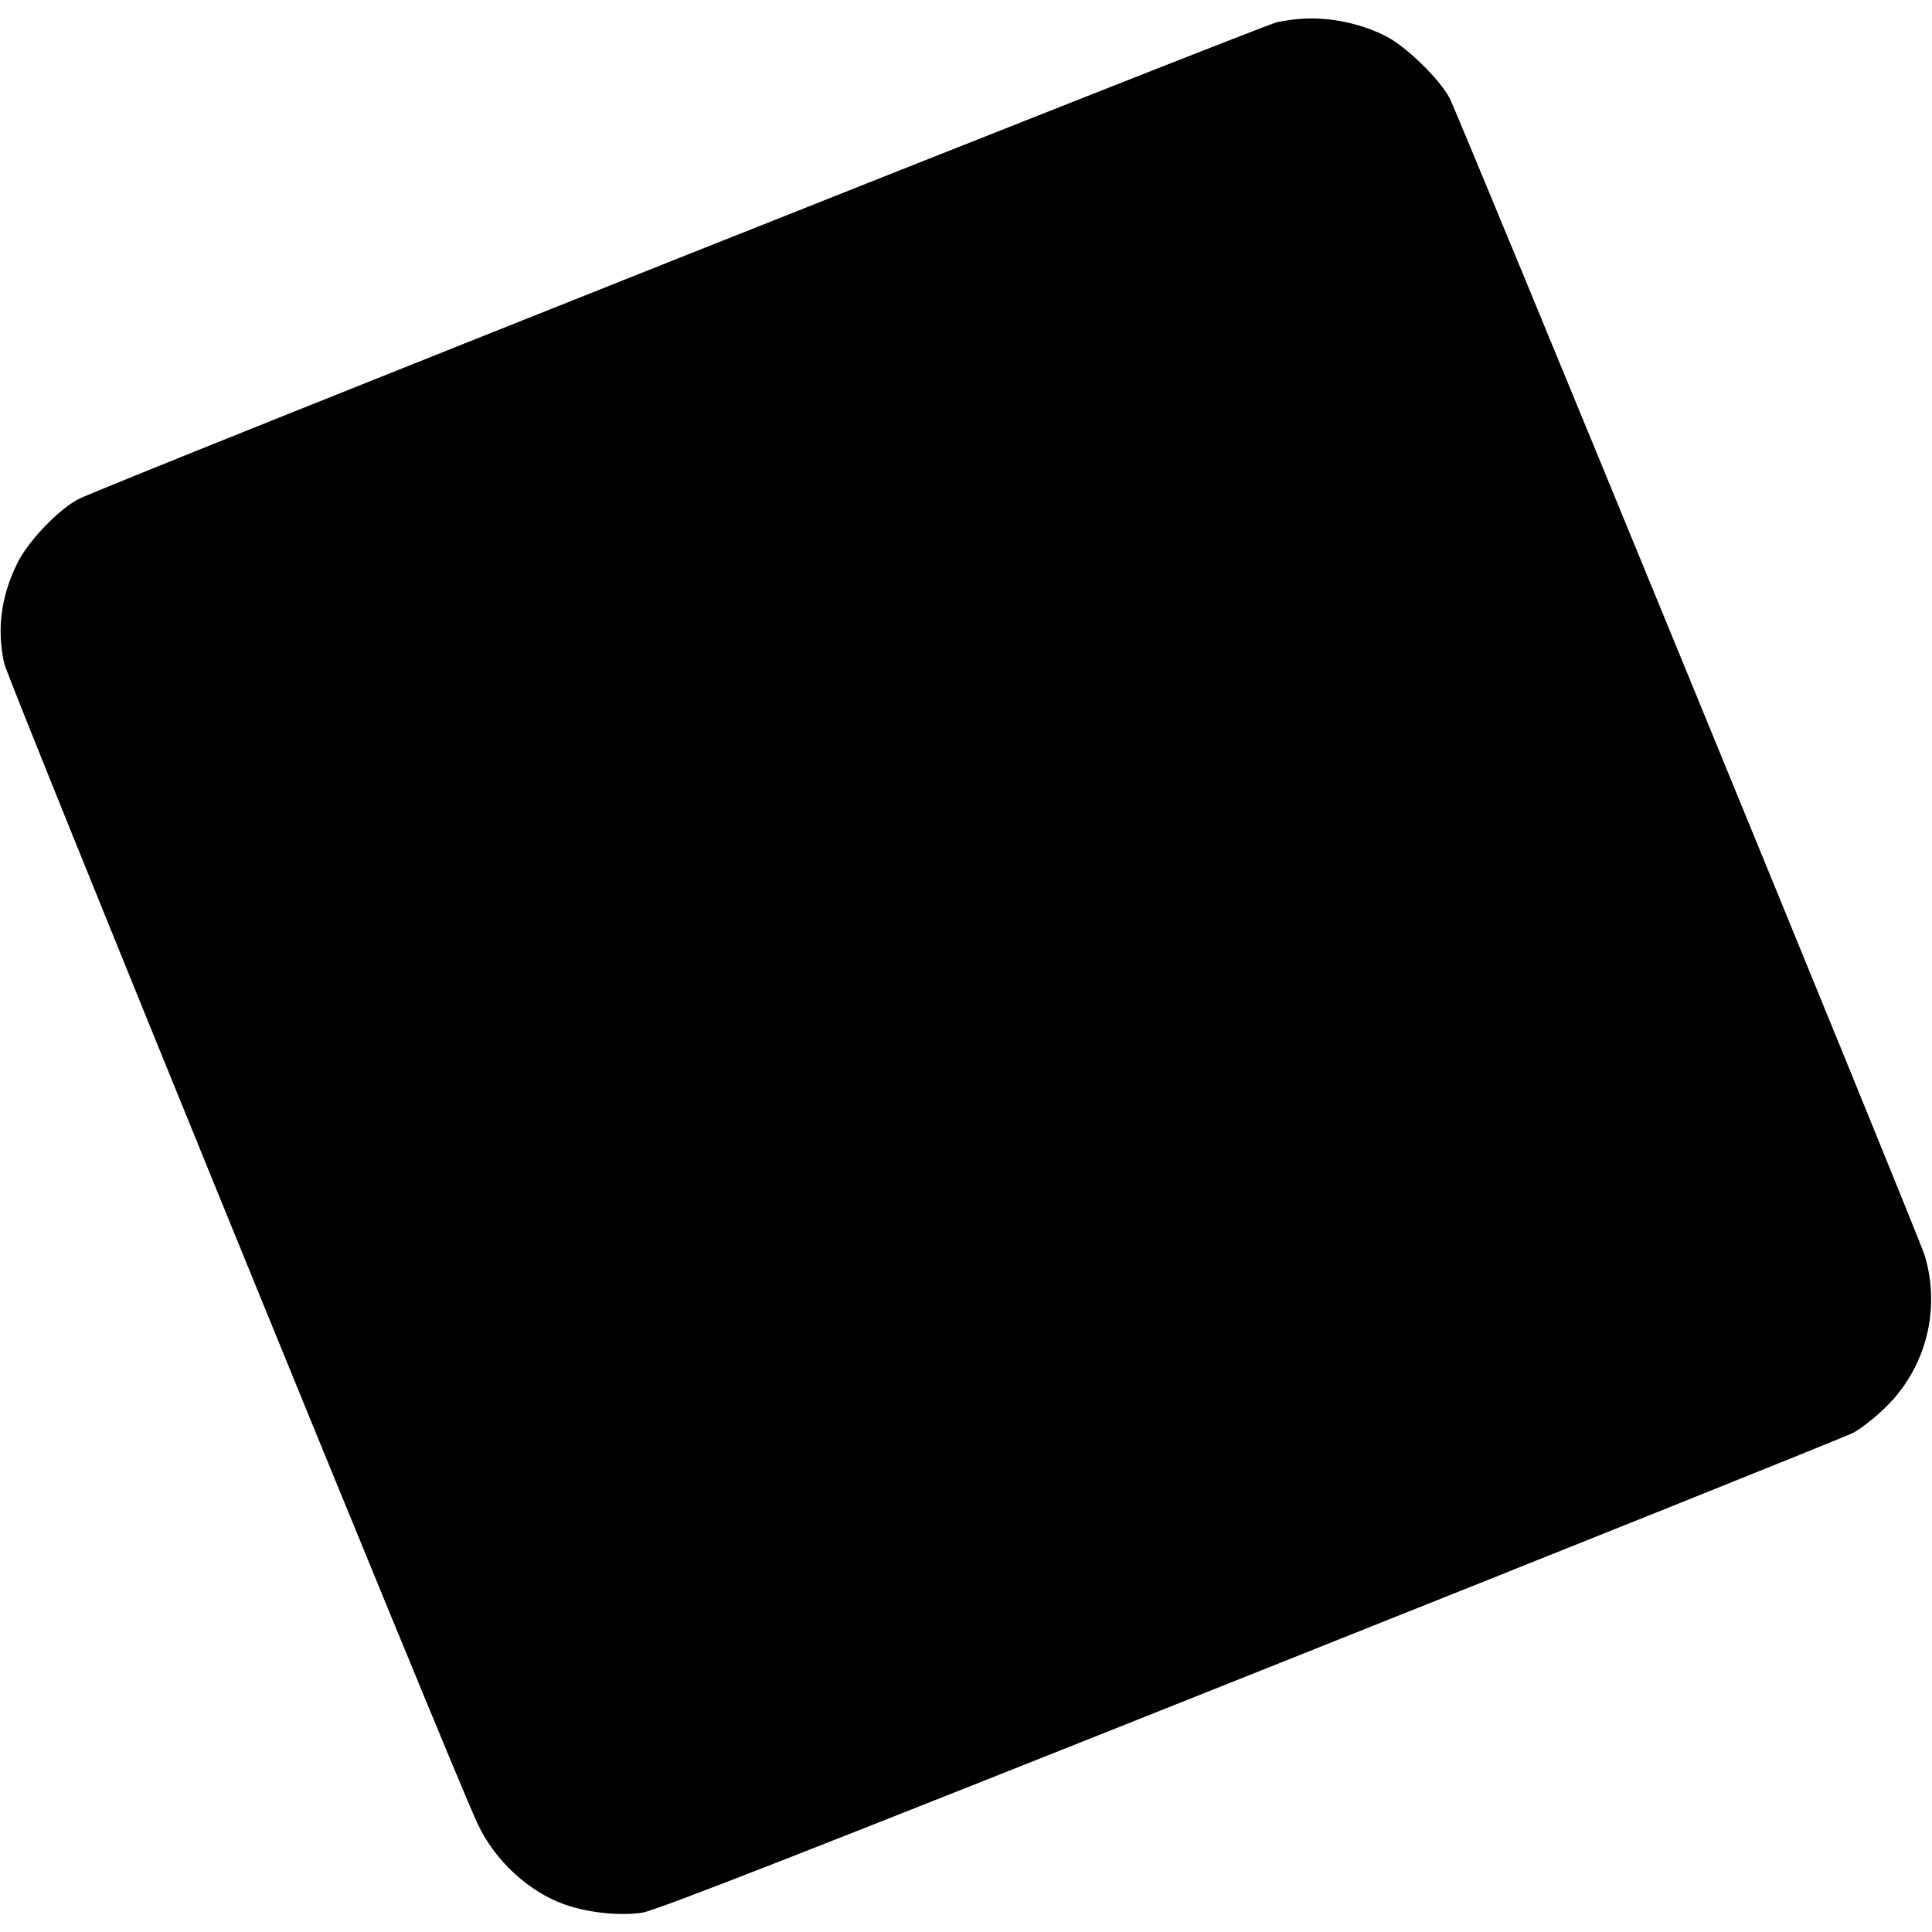
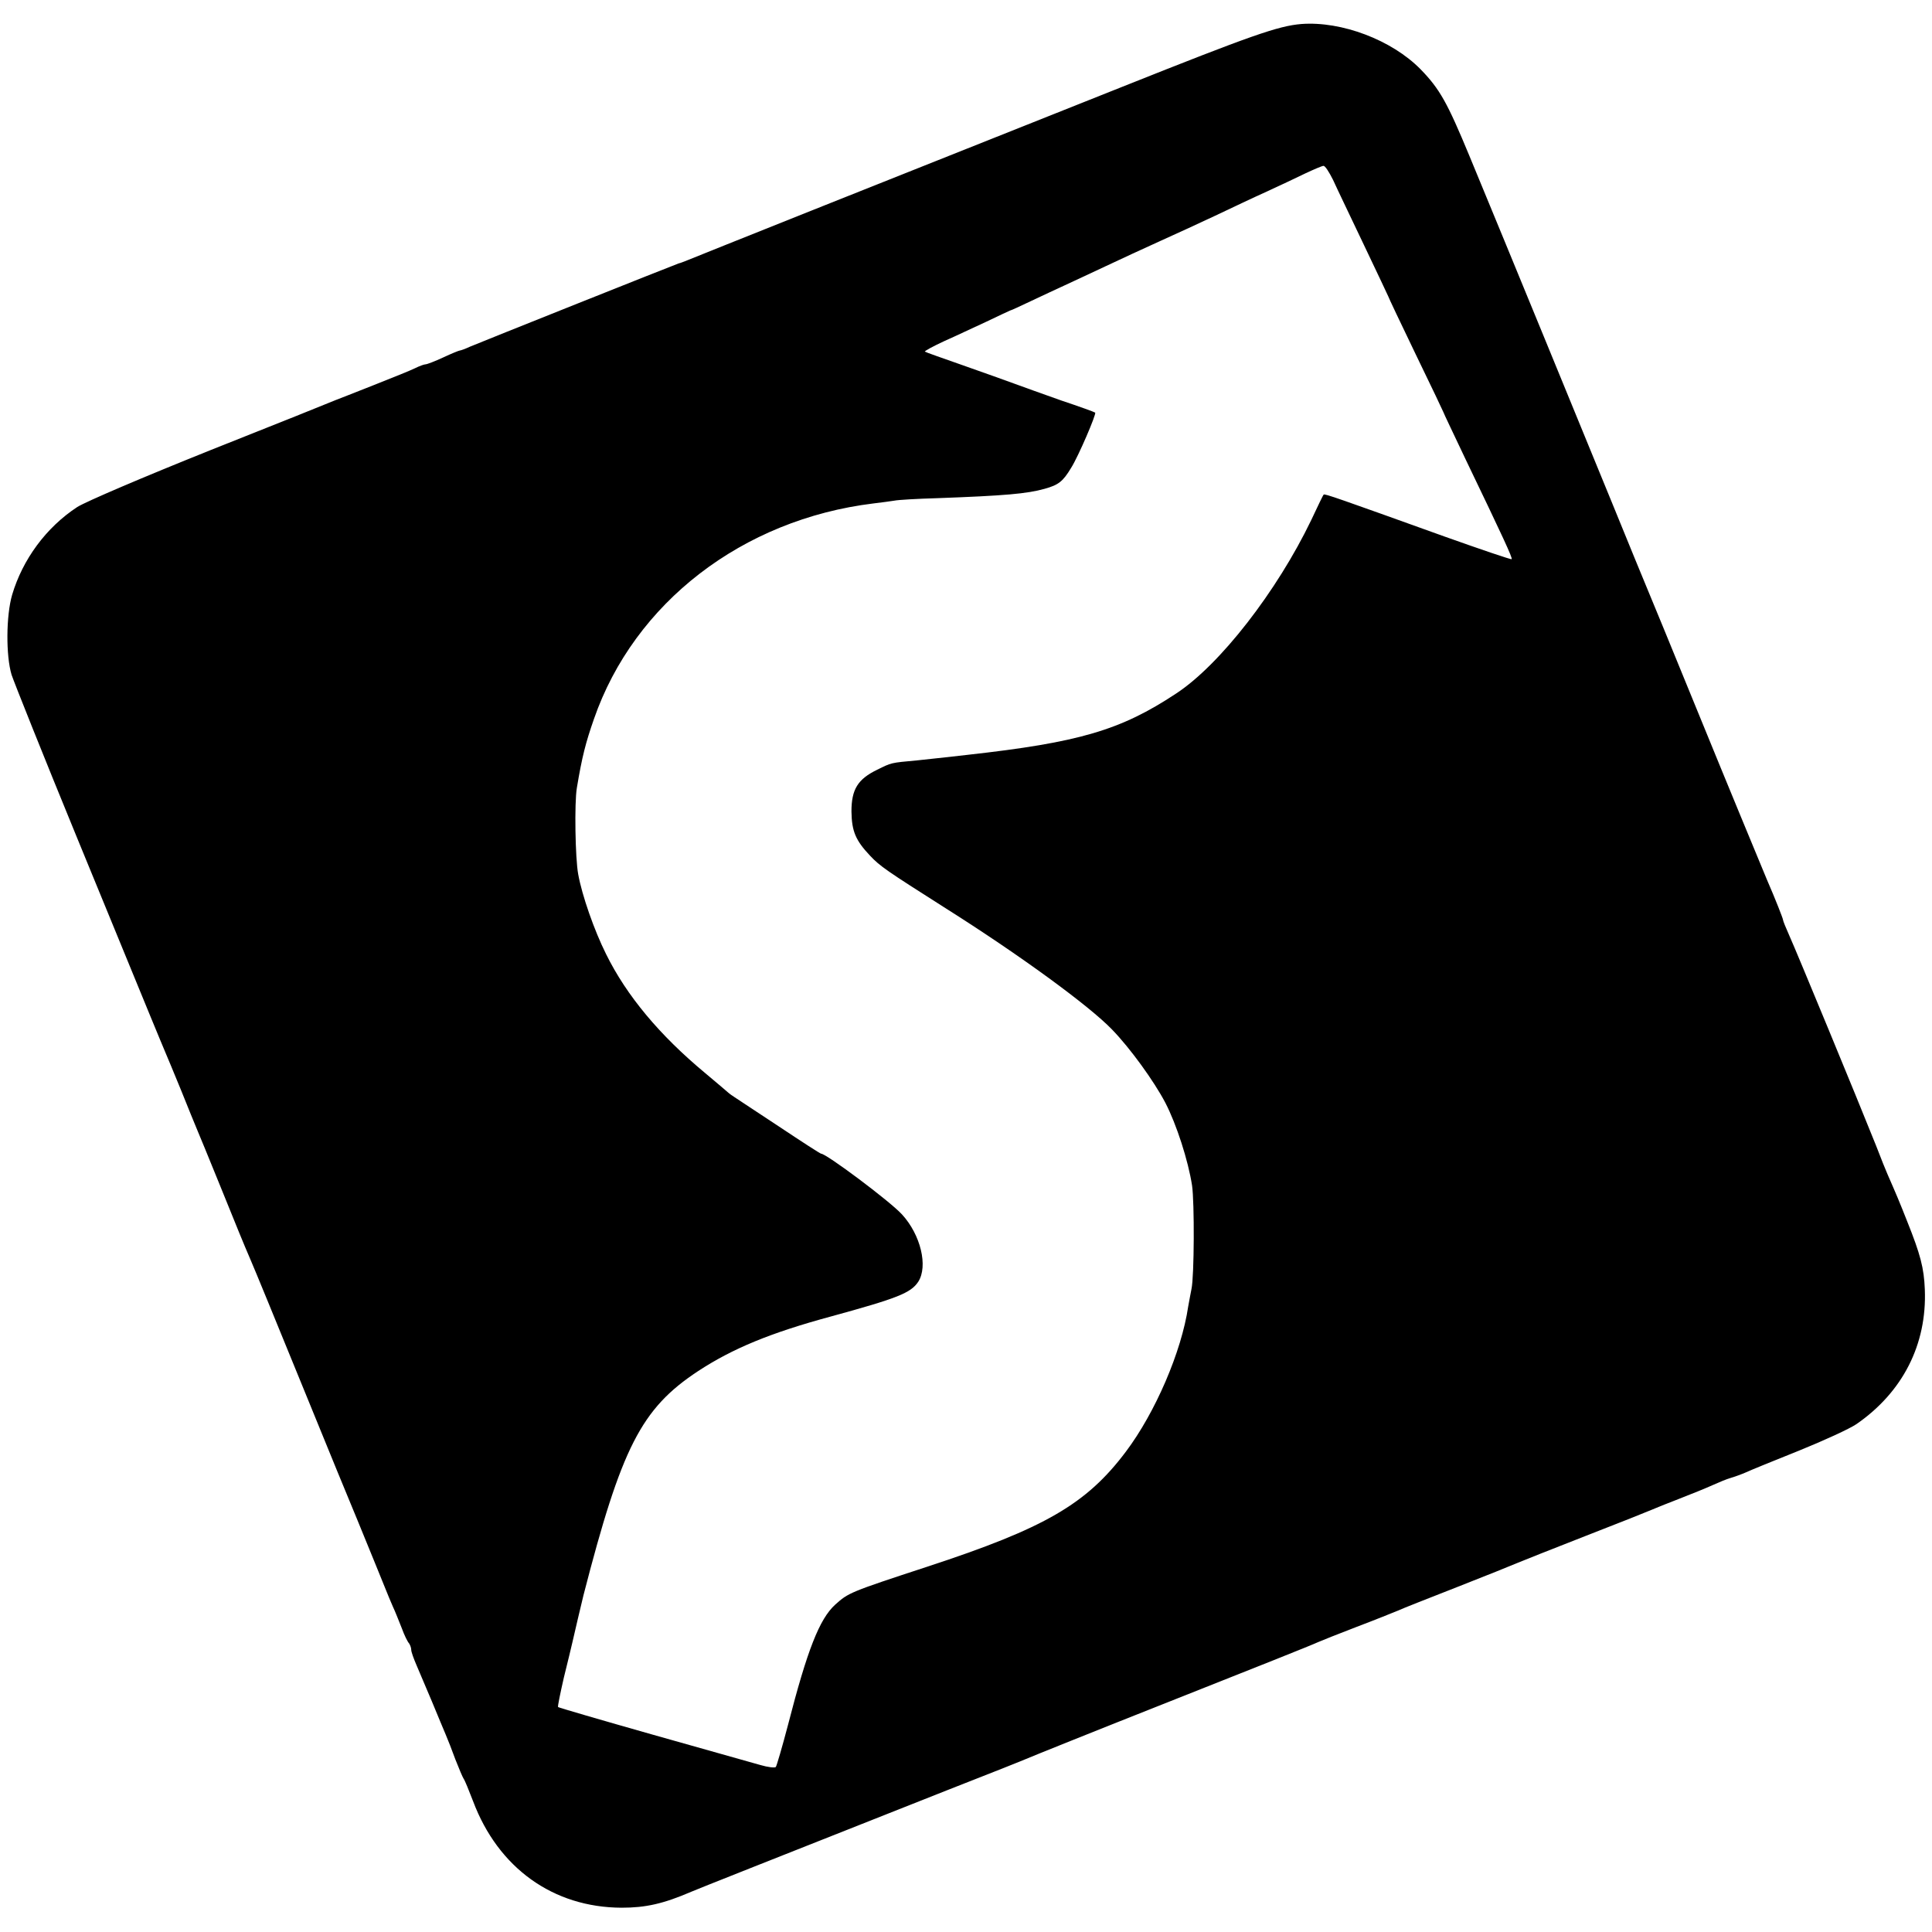
<svg xmlns="http://www.w3.org/2000/svg" version="1.0" width="700pt" height="700pt" viewBox="0 0 700 700" preserveAspectRatio="xMidYMid meet">
  <g transform="translate(0,700) scale(0.1,-0.1)" fill="#000000" stroke="none">
-     <path d="M4715 6932 c-22 -1 -61 -7 -87 -12 -53 -11 -4264 -1686 -4343 -1728 -75 -39 -184 -154 -223 -234 -58 -119 -74 -236 -47 -361 13 -60 1616 -3990 1714 -4202 63 -136 187 -250 319 -296 86 -30 199 -41 279 -29 51 8 608 226 2203 862 1174 468 2157 862 2185 877 27 14 80 56 117 92 146 143 200 353 142 549 -20 69 -1688 4130 -1722 4195 -37 69 -154 183 -227 222 -92 48 -207 72 -310 65z" />
+     <path d="M4715 6913 c-84 -7 -181 -41 -650 -228 -830 -330 -1541 -614 -1572 -627 -15 -6 -30 -12 -33 -12 -8 -2 -722 -287 -757 -302 -17 -8 -34 -14 -37 -14 -3 0 -30 -11 -60 -25 -30 -14 -59 -25 -64 -25 -5 0 -22 -6 -38 -14 -16 -8 -83 -35 -149 -61 -66 -26 -129 -51 -140 -55 -11 -5 -213 -86 -450 -180 -247 -99 -453 -187 -485 -207 -113 -74 -198 -190 -236 -318 -22 -75 -23 -221 -2 -290 9 -27 115 -293 237 -590 122 -297 242 -589 267 -650 25 -60 49 -119 54 -130 5 -11 30 -72 56 -135 25 -63 52 -128 59 -145 7 -16 43 -104 80 -195 75 -185 83 -205 113 -275 12 -27 96 -232 187 -455 91 -223 181 -443 201 -490 35 -85 89 -218 104 -255 4 -11 15 -36 23 -55 9 -19 23 -55 33 -80 9 -25 21 -49 26 -54 4 -6 8 -16 8 -24 0 -7 9 -32 19 -55 10 -23 35 -82 56 -132 20 -49 43 -103 50 -120 7 -16 23 -57 35 -90 13 -33 26 -64 30 -70 4 -5 19 -42 34 -81 91 -242 290 -385 538 -386 87 0 151 14 253 58 28 12 263 105 930 369 149 58 279 110 290 115 11 5 247 100 525 210 278 110 514 204 525 210 11 5 74 30 139 55 66 25 133 52 150 59 17 8 114 46 216 86 102 40 199 79 215 86 17 7 129 52 250 99 121 47 229 90 240 95 11 5 56 23 100 40 44 17 98 39 120 49 22 10 51 22 65 26 14 4 39 13 55 20 17 8 103 43 193 79 89 36 183 79 208 96 168 116 256 289 248 488 -3 78 -16 127 -64 247 -28 71 -39 97 -71 170 -5 11 -24 58 -42 105 -65 163 -289 705 -313 758 -13 29 -24 56 -24 60 0 4 -26 71 -59 147 -32 77 -141 340 -241 585 -100 245 -188 459 -195 475 -7 17 -63 152 -123 300 -109 266 -373 910 -518 1260 -80 193 -107 242 -177 314 -104 106 -286 175 -432 164z m115 -565 c13 -29 64 -135 112 -236 48 -101 88 -185 88 -186 0 -2 45 -97 100 -211 55 -113 100 -208 100 -209 0 -2 37 -79 81 -172 135 -281 170 -356 166 -360 -2 -2 -111 35 -243 82 -384 138 -435 156 -438 152 -2 -1 -22 -43 -45 -92 -124 -258 -331 -525 -490 -629 -201 -133 -352 -177 -756 -222 -27 -3 -63 -7 -80 -9 -16 -2 -63 -7 -102 -11 -98 -9 -92 -8 -145 -34 -70 -34 -93 -71 -93 -151 1 -72 15 -105 68 -161 36 -38 58 -53 272 -189 271 -171 521 -354 604 -440 66 -68 152 -187 193 -265 41 -79 83 -210 97 -300 9 -61 8 -329 -2 -375 -3 -14 -8 -43 -12 -64 -24 -163 -119 -384 -226 -526 -143 -190 -294 -277 -718 -416 -284 -93 -287 -95 -335 -138 -57 -52 -101 -164 -171 -436 -21 -80 -41 -148 -44 -152 -3 -4 -29 -1 -56 7 -28 8 -203 57 -390 110 -187 53 -341 98 -343 100 -2 2 8 50 21 107 14 57 28 114 31 128 6 27 34 146 40 170 138 536 209 676 415 812 125 82 263 139 481 198 241 66 290 85 317 126 36 56 9 170 -59 244 -44 48 -274 220 -293 220 -3 0 -71 44 -152 98 -81 53 -154 102 -162 107 -9 6 -18 12 -21 15 -3 3 -41 35 -85 72 -166 138 -285 281 -359 431 -43 86 -87 212 -101 289 -11 58 -14 261 -5 313 19 114 32 164 62 250 146 421 538 723 1013 781 28 3 61 8 75 10 14 3 84 7 155 9 246 9 326 16 390 34 50 14 66 26 96 76 26 41 92 195 87 200 -2 2 -57 22 -123 44 -66 23 -142 51 -170 61 -27 10 -111 40 -185 66 -74 26 -137 48 -139 50 -2 2 29 19 70 38 41 18 110 51 154 71 44 21 82 39 85 40 3 0 37 16 75 34 39 18 93 44 120 56 28 13 95 44 150 70 55 26 144 67 197 91 53 24 143 65 200 92 57 27 141 67 188 88 46 21 109 51 140 66 30 14 60 27 65 27 6 1 21 -23 35 -51z" />
  </g>
</svg>
